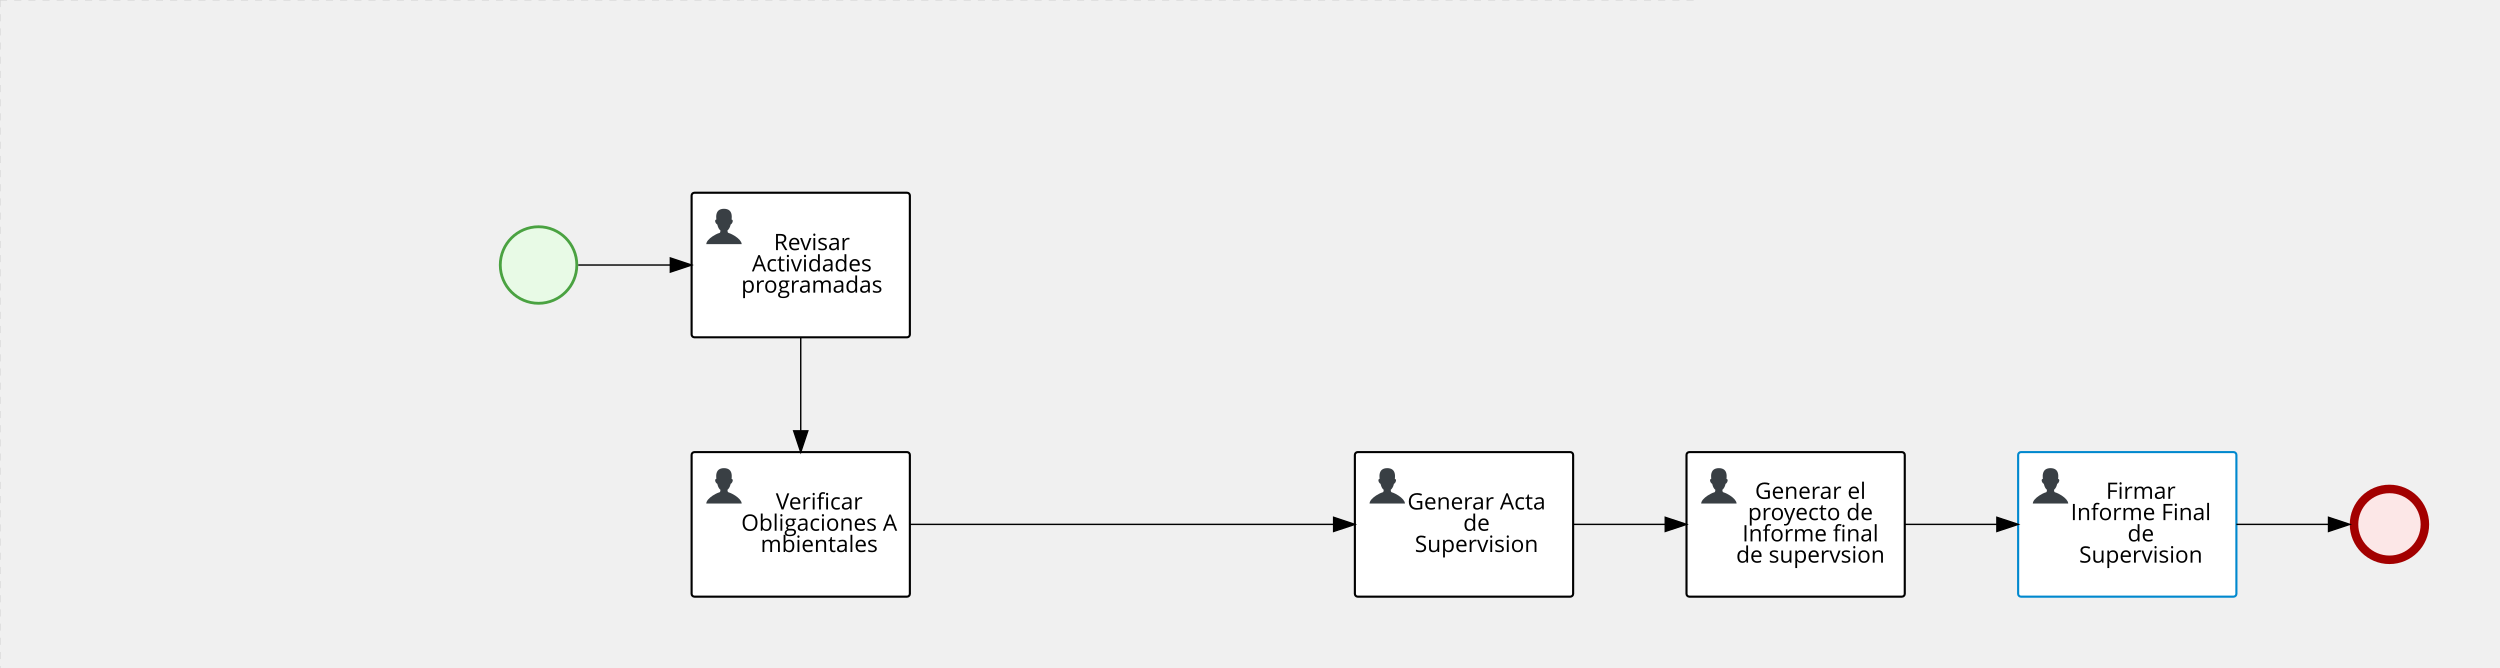
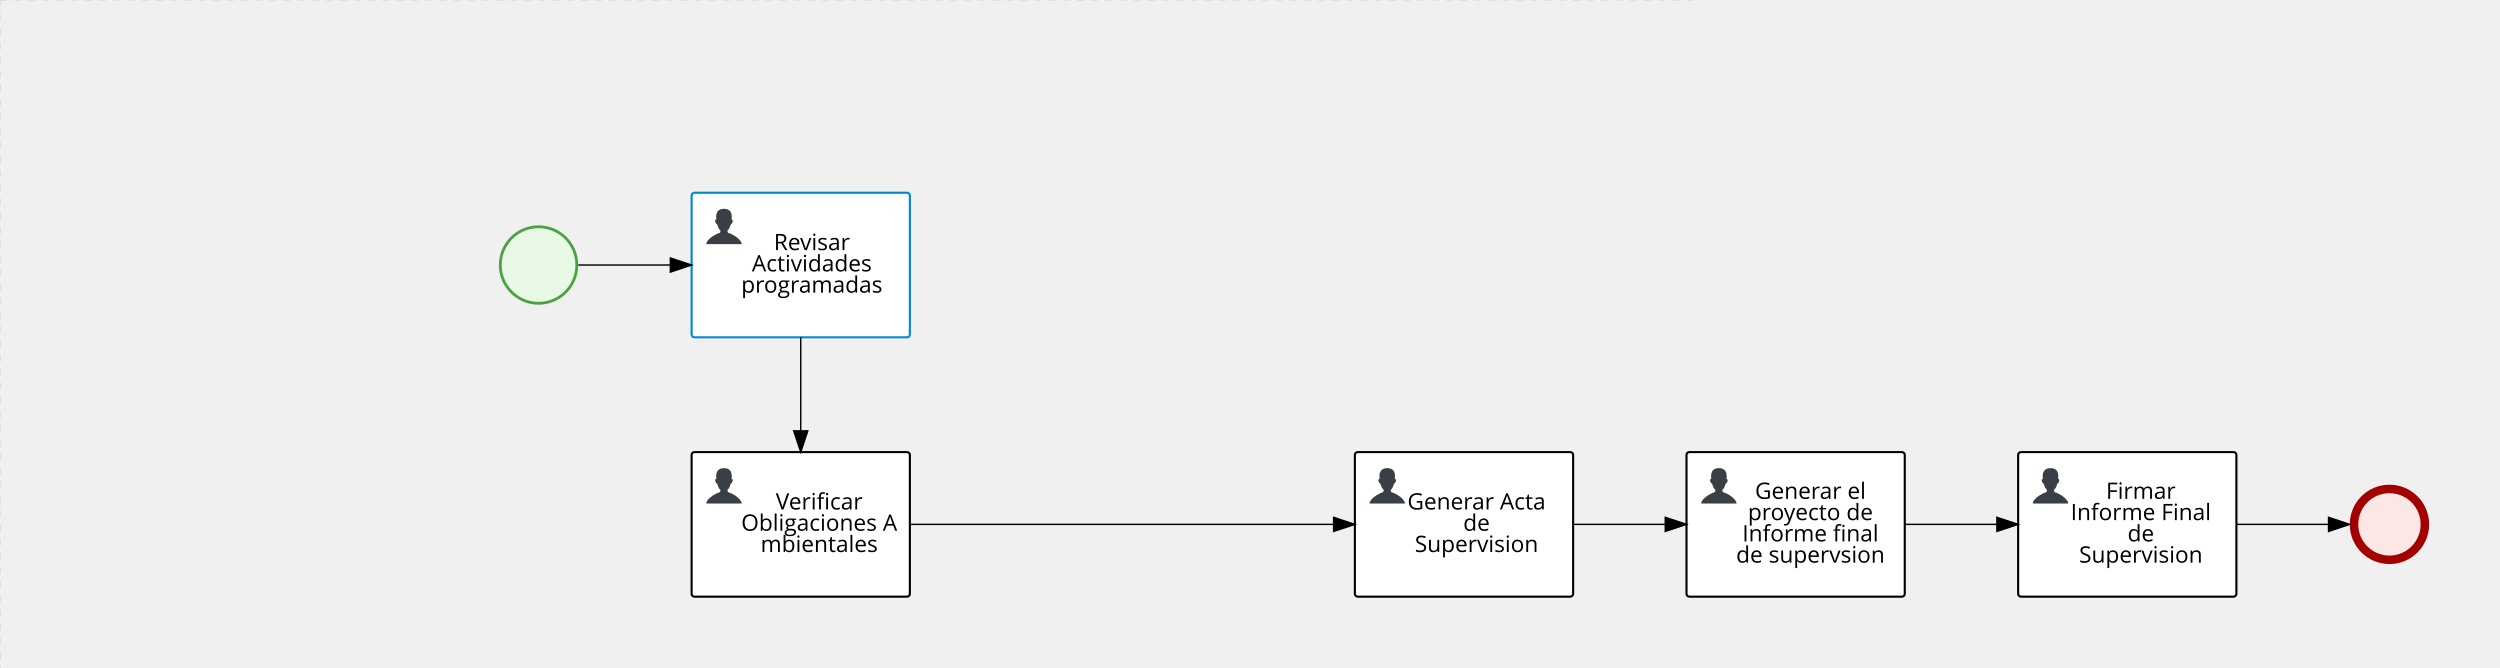
<svg xmlns="http://www.w3.org/2000/svg" version="1.1" width="1764" height="471" viewBox="0 0 1764 471">
  <defs />
  <g transform="matrix(1,0,0,1,0,0)">
    <g>
      <g>
        <g>
          <path fill="none" stroke="#d3d3d3" paint-order="fill stroke markers" d=" M 0 0 L 1200 0" stroke-miterlimit="10" stroke-opacity="0.8" stroke-dasharray="5" />
        </g>
        <g>
          <path fill="none" stroke="#d3d3d3" paint-order="fill stroke markers" d=" M 0 0 L 0 800" stroke-miterlimit="10" stroke-opacity="0.8" stroke-dasharray="5" />
        </g>
      </g>
      <g id="_56F6B275-109D-43A8-97E0-BBC9B303BE2B" bpmn2nodeid="_56F6B275-109D-43A8-97E0-BBC9B303BE2B" transform="matrix(1,0,0,1,1424,319)">
        <g>
          <path fill="none" stroke="none" />
        </g>
        <g transform="matrix(1,0,0,1,0,0)">
          <path fill="#ffffff" stroke="none" id="_56F6B275-109D-43A8-97E0-BBC9B303BE2B?shapeType=BACKGROUND" paint-order="stroke fill markers" d=" M 2 0 L 152 0 L 152 0 A 2 2 0 0 1 154 2 L 154 100 L 154 100 A 2 2 0 0 1 152 102 L 2 102 L 2 102 A 2 2 0 0 1 0 100 L 0 2 L 0 2 A 2 2 0 0 1 2 0 Z" />
        </g>
        <g transform="matrix(1,0,0,1,0,0)">
-           <path fill="none" stroke="rgb(0,136,206)" id="_56F6B275-109D-43A8-97E0-BBC9B303BE2B?shapeType=BORDER&amp;renderType=STROKE" paint-order="fill stroke markers" d=" M 2 0 L 152 0 L 152 0 A 2 2 0 0 1 154 2 L 154 100 L 154 100 A 2 2 0 0 1 152 102 L 2 102 L 2 102 A 2 2 0 0 1 0 100 L 0 2 L 0 2 A 2 2 0 0 1 2 0 Z" stroke-miterlimit="10" stroke-width="1.5" stroke-dasharray="" />
+           <path fill="none" stroke="#000000" id="_56F6B275-109D-43A8-97E0-BBC9B303BE2B?shapeType=BORDER&amp;renderType=STROKE" paint-order="fill stroke markers" d=" M 2 0 L 152 0 L 152 0 A 2 2 0 0 1 154 2 L 154 100 L 154 100 A 2 2 0 0 1 152 102 L 2 102 L 2 102 A 2 2 0 0 1 0 100 L 0 2 L 0 2 A 2 2 0 0 1 2 0 Z" stroke-miterlimit="10" stroke-width="1.5" stroke-dasharray="" />
        </g>
        <g>
          <g transform="matrix(0.06,0,0,0.06,9.4,9.4)">
            <g transform="matrix(1,0,0,1,0,0)">
              <path fill="#393f44" stroke="none" id="_56F6B275-109D-43A8-97E0-BBC9B303BE2B_task__JrCX__gE2q" paint-order="stroke fill markers" d=" M 0 0 M 16 445.21 C 16 440.869 18.784 431.129 22.001 424.217 C 35.768 394.64 77.283 359.28 129 333.084 C 144.516 325.224 157.347 319.964 167.807 317.174 C 171.932 316.074 175.729 314.414 176.525 313.363 C 178.894 310.234 180.914 302.908 181.727 294.5 L 182.5 286.5 L 178.507 283.455 C 166.303 274.146 154.284 251.678 148.04 226.5 C 145.611 216.707 145.056 215.462 142.984 215.158 C 141.703 214.97 138.083 212.243 134.939 209.099 C 123.233 197.393 116.891 177.376 121.44 166.49 C 123.002 162.751 128.155 159.01 131.75 159.004 C 134.448 159 134.471 158.603 132.914 138.788 C 130.927 113.496 134.279 92.265 143.132 74.076 C 152.232 55.38 167.569 42.882 189.049 36.66 C 210.203 30.532 237.797 30.532 258.951 36.66 C 300.042 48.563 318.958 83.806 314.955 141 C 314.32 150.075 313.624 157.788 313.409 158.14 C 313.194 158.493 314.575 159.073 316.479 159.43 C 328.929 161.766 330.986 177.018 321.496 196.621 C 316.903 206.109 309.357 214.508 304.817 215.185 C 303.023 215.453 302.293 217.146 299.943 226.5 C 296.659 239.567 294.474 245.305 287.948 257.995 C 282.491 268.606 273.035 281.109 268.108 284.229 L 264.871 286.278 L 265.518 292.889 C 266.345 301.33 268.639 309.871 270.877 312.837 C 272.067 314.415 275.002 315.79 280.063 317.139 C 291.069 320.075 303.617 325.274 321 334.102 C 369.815 358.891 410.848 393.758 425.032 422.5 C 429.07 430.682 432 440.232 432 445.21 L 432 448 L 224 448 L 16 448 L 16 445.21 Z" />
            </g>
          </g>
        </g>
        <g transform="matrix(1,0,0,1,4.04,13.68)">
          <g transform="matrix(0.04,0,0,0.04,63.36,69.12)">
            <g transform="matrix(1,0,0,1,0,0)">
              <path fill="none" stroke="none" />
            </g>
            <g transform="matrix(1,0,0,1,0,0)">
              <path fill="none" stroke="none" />
            </g>
          </g>
        </g>
        <g transform="matrix(1,0,0,1,35,21)">
          <text fill="#000000" stroke="none" font-family="Open Sans" font-size="12pt" font-style="normal" font-weight="normal" text-decoration="normal" x="51.57" y="12" text-anchor="middle" dominant-baseline="alphabetic">      Firmar       </text>
          <text fill="#000000" stroke="none" font-family="Open Sans" font-size="12pt" font-style="normal" font-weight="normal" text-decoration="normal" x="51.57" y="27" text-anchor="middle" dominant-baseline="alphabetic">Informe Final </text>
          <text fill="#000000" stroke="none" font-family="Open Sans" font-size="12pt" font-style="normal" font-weight="normal" text-decoration="normal" x="51.57" y="42" text-anchor="middle" dominant-baseline="alphabetic">         de           </text>
          <text fill="#000000" stroke="none" font-family="Open Sans" font-size="12pt" font-style="normal" font-weight="normal" text-decoration="normal" x="51.57" y="57" text-anchor="middle" dominant-baseline="alphabetic">  Supervision  </text>
        </g>
      </g>
      <g id="_DEAEB128-8AAD-4438-B58D-90BBBF761C7B" bpmn2nodeid="_DEAEB128-8AAD-4438-B58D-90BBBF761C7B" transform="matrix(1,0,0,1,352,159)">
        <g>
          <path fill="none" stroke="none" />
        </g>
        <g transform="matrix(0.125,0,0,0.125,0,0)">
          <g transform="matrix(1,0,0,1,0,0)">
            <path fill="#e8fae6" stroke="none" id="_DEAEB128-8AAD-4438-B58D-90BBBF761C7B?shapeType=BACKGROUND" paint-order="stroke fill markers" d=" M 0 0 M 444 224 C 444 263.9 434.2 300.8 414.4 334.5 C 394.7 368.2 368 394.9 334.4 414.5 C 300.8 434.1 263.9 444 224 444 C 184.1 444 147.2 434.2 113.5 414.4 C 79.8 394.7 53.1 368 33.5 334.4 C 13.9 300.8 4 263.9 4 224 C 4 184.1 13.8 147.2 33.6 113.5 C 53.4 79.8 80.1 53.1 113.6 33.5 C 147.1 13.9 184.1 4 224 4 C 263.9 4 300.8 13.8 334.5 33.6 C 368.2 53.4 394.9 80.1 414.5 113.6 C 434.1 147.1 444 184.1 444 224 Z" />
          </g>
          <g>
            <g transform="matrix(1,0,0,1,0,0)">
              <g transform="matrix(1,0,0,1,0,0)">
-                 <path fill="#4aa241" stroke="none" id="_DEAEB128-8AAD-4438-B58D-90BBBF761C7B?shapeType=BORDER&amp;renderType=FILL" paint-order="stroke fill markers" d=" M 0 0 M 224 0 C 100.3 0 0 100.3 0 224 C 0 347.7 100.3 448 224 448 C 347.7 448 448 347.7 448 224 C 448 100.3 347.7 0 224 0 Z M 0 0 M 224 432 C 109.1 432 16 338.9 16 224 C 16 109.1 109.1 16 224 16 C 338.9 16 432 109.1 432 224 C 432 338.9 338.9 432 224 432 Z" />
+                 <path fill="rgb(74,162,65)" stroke="none" id="_DEAEB128-8AAD-4438-B58D-90BBBF761C7B?shapeType=BORDER&amp;renderType=FILL" paint-order="stroke fill markers" d=" M 0 0 M 224 0 C 100.3 0 0 100.3 0 224 C 0 347.7 100.3 448 224 448 C 347.7 448 448 347.7 448 224 C 448 100.3 347.7 0 224 0 Z M 0 0 M 224 432 C 109.1 432 16 338.9 16 224 C 16 109.1 109.1 16 224 16 C 338.9 16 432 109.1 432 224 C 432 338.9 338.9 432 224 432 Z" />
              </g>
            </g>
          </g>
        </g>
        <g transform="matrix(1,0,0,1,28,61)" />
      </g>
      <g id="_18811153-093F-423A-AA34-7B78C69E638A" bpmn2nodeid="_18811153-093F-423A-AA34-7B78C69E638A" transform="matrix(1,0,0,1,488,136)">
        <g>
          <path fill="none" stroke="none" />
        </g>
        <g transform="matrix(1,0,0,1,0,0)">
          <path fill="#ffffff" stroke="none" id="_18811153-093F-423A-AA34-7B78C69E638A?shapeType=BACKGROUND" paint-order="stroke fill markers" d=" M 2 0 L 152 0 L 152 0 A 2 2 0 0 1 154 2 L 154 100 L 154 100 A 2 2 0 0 1 152 102 L 2 102 L 2 102 A 2 2 0 0 1 0 100 L 0 2 L 0 2 A 2 2 0 0 1 2 0 Z" />
        </g>
        <g transform="matrix(1,0,0,1,0,0)">
-           <path fill="none" stroke="rgb(0,0,0)" id="_18811153-093F-423A-AA34-7B78C69E638A?shapeType=BORDER&amp;renderType=STROKE" paint-order="fill stroke markers" d=" M 2 0 L 152 0 L 152 0 A 2 2 0 0 1 154 2 L 154 100 L 154 100 A 2 2 0 0 1 152 102 L 2 102 L 2 102 A 2 2 0 0 1 0 100 L 0 2 L 0 2 A 2 2 0 0 1 2 0 Z" stroke-miterlimit="10" stroke-width="1.5" stroke-dasharray="" />
+           <path fill="none" stroke="rgb(0,136,206)" id="_18811153-093F-423A-AA34-7B78C69E638A?shapeType=BORDER&amp;renderType=STROKE" paint-order="fill stroke markers" d=" M 2 0 L 152 0 L 152 0 A 2 2 0 0 1 154 2 L 154 100 L 154 100 A 2 2 0 0 1 152 102 L 2 102 L 2 102 A 2 2 0 0 1 0 100 L 0 2 L 0 2 A 2 2 0 0 1 2 0 Z" stroke-miterlimit="10" stroke-width="1.5" stroke-dasharray="" />
        </g>
        <g>
          <g transform="matrix(0.06,0,0,0.06,9.4,9.4)">
            <g transform="matrix(1,0,0,1,0,0)">
              <path fill="#393f44" stroke="none" id="_18811153-093F-423A-AA34-7B78C69E638A_task__JrCX__gE2q" paint-order="stroke fill markers" d=" M 0 0 M 16 445.21 C 16 440.869 18.784 431.129 22.001 424.217 C 35.768 394.64 77.283 359.28 129 333.084 C 144.516 325.224 157.347 319.964 167.807 317.174 C 171.932 316.074 175.729 314.414 176.525 313.363 C 178.894 310.234 180.914 302.908 181.727 294.5 L 182.5 286.5 L 178.507 283.455 C 166.303 274.146 154.284 251.678 148.04 226.5 C 145.611 216.707 145.056 215.462 142.984 215.158 C 141.703 214.97 138.083 212.243 134.939 209.099 C 123.233 197.393 116.891 177.376 121.44 166.49 C 123.002 162.751 128.155 159.01 131.75 159.004 C 134.448 159 134.471 158.603 132.914 138.788 C 130.927 113.496 134.279 92.265 143.132 74.076 C 152.232 55.38 167.569 42.882 189.049 36.66 C 210.203 30.532 237.797 30.532 258.951 36.66 C 300.042 48.563 318.958 83.806 314.955 141 C 314.32 150.075 313.624 157.788 313.409 158.14 C 313.194 158.493 314.575 159.073 316.479 159.43 C 328.929 161.766 330.986 177.018 321.496 196.621 C 316.903 206.109 309.357 214.508 304.817 215.185 C 303.023 215.453 302.293 217.146 299.943 226.5 C 296.659 239.567 294.474 245.305 287.948 257.995 C 282.491 268.606 273.035 281.109 268.108 284.229 L 264.871 286.278 L 265.518 292.889 C 266.345 301.33 268.639 309.871 270.877 312.837 C 272.067 314.415 275.002 315.79 280.063 317.139 C 291.069 320.075 303.617 325.274 321 334.102 C 369.815 358.891 410.848 393.758 425.032 422.5 C 429.07 430.682 432 440.232 432 445.21 L 432 448 L 224 448 L 16 448 L 16 445.21 Z" />
            </g>
          </g>
        </g>
        <g transform="matrix(1,0,0,1,4.04,13.68)">
          <g transform="matrix(0.04,0,0,0.04,63.36,69.12)">
            <g transform="matrix(1,0,0,1,0,0)">
              <path fill="none" stroke="none" />
            </g>
            <g transform="matrix(1,0,0,1,0,0)">
              <path fill="none" stroke="none" />
            </g>
          </g>
        </g>
        <g transform="matrix(1,0,0,1,35,28.5)">
          <text fill="#000000" stroke="none" font-family="Open Sans" font-size="12pt" font-style="normal" font-weight="normal" text-decoration="normal" x="49.836" y="12" text-anchor="middle" dominant-baseline="alphabetic">     Revisar      </text>
          <text fill="#000000" stroke="none" font-family="Open Sans" font-size="12pt" font-style="normal" font-weight="normal" text-decoration="normal" x="49.836" y="27" text-anchor="middle" dominant-baseline="alphabetic"> Actividades   </text>
          <text fill="#000000" stroke="none" font-family="Open Sans" font-size="12pt" font-style="normal" font-weight="normal" text-decoration="normal" x="49.836" y="42" text-anchor="middle" dominant-baseline="alphabetic">programadas</text>
        </g>
      </g>
      <g id="_C7C75159-F0DB-4DE7-850A-4B6401848222" bpmn2nodeid="_C7C75159-F0DB-4DE7-850A-4B6401848222" transform="matrix(1,0,0,1,1190,319)">
        <g>
          <path fill="none" stroke="none" />
        </g>
        <g transform="matrix(1,0,0,1,0,0)">
          <path fill="#ffffff" stroke="none" id="_C7C75159-F0DB-4DE7-850A-4B6401848222?shapeType=BACKGROUND" paint-order="stroke fill markers" d=" M 2 0 L 152 0 L 152 0 A 2 2 0 0 1 154 2 L 154 100 L 154 100 A 2 2 0 0 1 152 102 L 2 102 L 2 102 A 2 2 0 0 1 0 100 L 0 2 L 0 2 A 2 2 0 0 1 2 0 Z" />
        </g>
        <g transform="matrix(1,0,0,1,0,0)">
-           <path fill="none" stroke="rgb(0,0,0)" id="_C7C75159-F0DB-4DE7-850A-4B6401848222?shapeType=BORDER&amp;renderType=STROKE" paint-order="fill stroke markers" d=" M 2 0 L 152 0 L 152 0 A 2 2 0 0 1 154 2 L 154 100 L 154 100 A 2 2 0 0 1 152 102 L 2 102 L 2 102 A 2 2 0 0 1 0 100 L 0 2 L 0 2 A 2 2 0 0 1 2 0 Z" stroke-miterlimit="10" stroke-width="1.5" stroke-dasharray="" />
+           <path fill="none" stroke="#000000" id="_C7C75159-F0DB-4DE7-850A-4B6401848222?shapeType=BORDER&amp;renderType=STROKE" paint-order="fill stroke markers" d=" M 2 0 L 152 0 L 152 0 A 2 2 0 0 1 154 2 L 154 100 L 154 100 A 2 2 0 0 1 152 102 L 2 102 L 2 102 A 2 2 0 0 1 0 100 L 0 2 L 0 2 A 2 2 0 0 1 2 0 Z" stroke-miterlimit="10" stroke-width="1.5" stroke-dasharray="" />
        </g>
        <g>
          <g transform="matrix(0.06,0,0,0.06,9.4,9.4)">
            <g transform="matrix(1,0,0,1,0,0)">
              <path fill="#393f44" stroke="none" id="_C7C75159-F0DB-4DE7-850A-4B6401848222_task__JrCX__gE2q" paint-order="stroke fill markers" d=" M 0 0 M 16 445.21 C 16 440.869 18.784 431.129 22.001 424.217 C 35.768 394.64 77.283 359.28 129 333.084 C 144.516 325.224 157.347 319.964 167.807 317.174 C 171.932 316.074 175.729 314.414 176.525 313.363 C 178.894 310.234 180.914 302.908 181.727 294.5 L 182.5 286.5 L 178.507 283.455 C 166.303 274.146 154.284 251.678 148.04 226.5 C 145.611 216.707 145.056 215.462 142.984 215.158 C 141.703 214.97 138.083 212.243 134.939 209.099 C 123.233 197.393 116.891 177.376 121.44 166.49 C 123.002 162.751 128.155 159.01 131.75 159.004 C 134.448 159 134.471 158.603 132.914 138.788 C 130.927 113.496 134.279 92.265 143.132 74.076 C 152.232 55.38 167.569 42.882 189.049 36.66 C 210.203 30.532 237.797 30.532 258.951 36.66 C 300.042 48.563 318.958 83.806 314.955 141 C 314.32 150.075 313.624 157.788 313.409 158.14 C 313.194 158.493 314.575 159.073 316.479 159.43 C 328.929 161.766 330.986 177.018 321.496 196.621 C 316.903 206.109 309.357 214.508 304.817 215.185 C 303.023 215.453 302.293 217.146 299.943 226.5 C 296.659 239.567 294.474 245.305 287.948 257.995 C 282.491 268.606 273.035 281.109 268.108 284.229 L 264.871 286.278 L 265.518 292.889 C 266.345 301.33 268.639 309.871 270.877 312.837 C 272.067 314.415 275.002 315.79 280.063 317.139 C 291.069 320.075 303.617 325.274 321 334.102 C 369.815 358.891 410.848 393.758 425.032 422.5 C 429.07 430.682 432 440.232 432 445.21 L 432 448 L 224 448 L 16 448 L 16 445.21 Z" />
            </g>
          </g>
        </g>
        <g transform="matrix(1,0,0,1,4.04,13.68)">
          <g transform="matrix(0.04,0,0,0.04,63.36,69.12)">
            <g transform="matrix(1,0,0,1,0,0)">
              <path fill="none" stroke="none" />
            </g>
            <g transform="matrix(1,0,0,1,0,0)">
              <path fill="none" stroke="none" />
            </g>
          </g>
        </g>
        <g transform="matrix(1,0,0,1,35,21)">
          <text fill="#000000" stroke="none" font-family="Open Sans" font-size="12pt" font-style="normal" font-weight="normal" text-decoration="normal" x="52.441" y="12" text-anchor="middle" dominant-baseline="alphabetic">  Generar el    </text>
          <text fill="#000000" stroke="none" font-family="Open Sans" font-size="12pt" font-style="normal" font-weight="normal" text-decoration="normal" x="52.441" y="27" text-anchor="middle" dominant-baseline="alphabetic"> proyecto de   </text>
          <text fill="#000000" stroke="none" font-family="Open Sans" font-size="12pt" font-style="normal" font-weight="normal" text-decoration="normal" x="52.441" y="42" text-anchor="middle" dominant-baseline="alphabetic">Informe final  </text>
          <text fill="#000000" stroke="none" font-family="Open Sans" font-size="12pt" font-style="normal" font-weight="normal" text-decoration="normal" x="52.441" y="57" text-anchor="middle" dominant-baseline="alphabetic">de supervsion</text>
        </g>
      </g>
      <g id="_BD56AAF4-7152-431E-9265-26C333F1EE96" bpmn2nodeid="_BD56AAF4-7152-431E-9265-26C333F1EE96" transform="matrix(1,0,0,1,488,319)">
        <g>
          <path fill="none" stroke="none" />
        </g>
        <g transform="matrix(1,0,0,1,0,0)">
          <path fill="#ffffff" stroke="none" id="_BD56AAF4-7152-431E-9265-26C333F1EE96?shapeType=BACKGROUND" paint-order="stroke fill markers" d=" M 2 0 L 152 0 L 152 0 A 2 2 0 0 1 154 2 L 154 100 L 154 100 A 2 2 0 0 1 152 102 L 2 102 L 2 102 A 2 2 0 0 1 0 100 L 0 2 L 0 2 A 2 2 0 0 1 2 0 Z" />
        </g>
        <g transform="matrix(1,0,0,1,0,0)">
          <path fill="none" stroke="rgb(0,0,0)" id="_BD56AAF4-7152-431E-9265-26C333F1EE96?shapeType=BORDER&amp;renderType=STROKE" paint-order="fill stroke markers" d=" M 2 0 L 152 0 L 152 0 A 2 2 0 0 1 154 2 L 154 100 L 154 100 A 2 2 0 0 1 152 102 L 2 102 L 2 102 A 2 2 0 0 1 0 100 L 0 2 L 0 2 A 2 2 0 0 1 2 0 Z" stroke-miterlimit="10" stroke-width="1.5" stroke-dasharray="" />
        </g>
        <g>
          <g transform="matrix(0.06,0,0,0.06,9.4,9.4)">
            <g transform="matrix(1,0,0,1,0,0)">
              <path fill="#393f44" stroke="none" id="_BD56AAF4-7152-431E-9265-26C333F1EE96_task__JrCX__gE2q" paint-order="stroke fill markers" d=" M 0 0 M 16 445.21 C 16 440.869 18.784 431.129 22.001 424.217 C 35.768 394.64 77.283 359.28 129 333.084 C 144.516 325.224 157.347 319.964 167.807 317.174 C 171.932 316.074 175.729 314.414 176.525 313.363 C 178.894 310.234 180.914 302.908 181.727 294.5 L 182.5 286.5 L 178.507 283.455 C 166.303 274.146 154.284 251.678 148.04 226.5 C 145.611 216.707 145.056 215.462 142.984 215.158 C 141.703 214.97 138.083 212.243 134.939 209.099 C 123.233 197.393 116.891 177.376 121.44 166.49 C 123.002 162.751 128.155 159.01 131.75 159.004 C 134.448 159 134.471 158.603 132.914 138.788 C 130.927 113.496 134.279 92.265 143.132 74.076 C 152.232 55.38 167.569 42.882 189.049 36.66 C 210.203 30.532 237.797 30.532 258.951 36.66 C 300.042 48.563 318.958 83.806 314.955 141 C 314.32 150.075 313.624 157.788 313.409 158.14 C 313.194 158.493 314.575 159.073 316.479 159.43 C 328.929 161.766 330.986 177.018 321.496 196.621 C 316.903 206.109 309.357 214.508 304.817 215.185 C 303.023 215.453 302.293 217.146 299.943 226.5 C 296.659 239.567 294.474 245.305 287.948 257.995 C 282.491 268.606 273.035 281.109 268.108 284.229 L 264.871 286.278 L 265.518 292.889 C 266.345 301.33 268.639 309.871 270.877 312.837 C 272.067 314.415 275.002 315.79 280.063 317.139 C 291.069 320.075 303.617 325.274 321 334.102 C 369.815 358.891 410.848 393.758 425.032 422.5 C 429.07 430.682 432 440.232 432 445.21 L 432 448 L 224 448 L 16 448 L 16 445.21 Z" />
            </g>
          </g>
        </g>
        <g transform="matrix(1,0,0,1,4.04,13.68)">
          <g transform="matrix(0.04,0,0,0.04,63.36,69.12)">
            <g transform="matrix(1,0,0,1,0,0)">
              <path fill="none" stroke="none" />
            </g>
            <g transform="matrix(1,0,0,1,0,0)">
              <path fill="none" stroke="none" />
            </g>
          </g>
        </g>
        <g transform="matrix(1,0,0,1,35,28.5)">
          <text fill="#000000" stroke="none" font-family="Open Sans" font-size="12pt" font-style="normal" font-weight="normal" text-decoration="normal" x="55.031" y="12" text-anchor="middle" dominant-baseline="alphabetic">     Verificar       </text>
          <text fill="#000000" stroke="none" font-family="Open Sans" font-size="12pt" font-style="normal" font-weight="normal" text-decoration="normal" x="55.031" y="27" text-anchor="middle" dominant-baseline="alphabetic">Obligaciones A</text>
          <text fill="#000000" stroke="none" font-family="Open Sans" font-size="12pt" font-style="normal" font-weight="normal" text-decoration="normal" x="55.031" y="42" text-anchor="middle" dominant-baseline="alphabetic">   mbientales    </text>
        </g>
      </g>
      <g id="_F46581E3-916F-4451-AB5C-B7AA3B3586A5" bpmn2nodeid="_F46581E3-916F-4451-AB5C-B7AA3B3586A5" transform="matrix(1,0,0,1,956,319)">
        <g>
          <path fill="none" stroke="none" />
        </g>
        <g transform="matrix(1,0,0,1,0,0)">
          <path fill="#ffffff" stroke="none" id="_F46581E3-916F-4451-AB5C-B7AA3B3586A5?shapeType=BACKGROUND" paint-order="stroke fill markers" d=" M 2 0 L 152 0 L 152 0 A 2 2 0 0 1 154 2 L 154 100 L 154 100 A 2 2 0 0 1 152 102 L 2 102 L 2 102 A 2 2 0 0 1 0 100 L 0 2 L 0 2 A 2 2 0 0 1 2 0 Z" />
        </g>
        <g transform="matrix(1,0,0,1,0,0)">
          <path fill="none" stroke="rgb(0,0,0)" id="_F46581E3-916F-4451-AB5C-B7AA3B3586A5?shapeType=BORDER&amp;renderType=STROKE" paint-order="fill stroke markers" d=" M 2 0 L 152 0 L 152 0 A 2 2 0 0 1 154 2 L 154 100 L 154 100 A 2 2 0 0 1 152 102 L 2 102 L 2 102 A 2 2 0 0 1 0 100 L 0 2 L 0 2 A 2 2 0 0 1 2 0 Z" stroke-miterlimit="10" stroke-width="1.5" stroke-dasharray="" />
        </g>
        <g>
          <g transform="matrix(0.06,0,0,0.06,9.4,9.4)">
            <g transform="matrix(1,0,0,1,0,0)">
              <path fill="#393f44" stroke="none" id="_F46581E3-916F-4451-AB5C-B7AA3B3586A5_task__JrCX__gE2q" paint-order="stroke fill markers" d=" M 0 0 M 16 445.21 C 16 440.869 18.784 431.129 22.001 424.217 C 35.768 394.64 77.283 359.28 129 333.084 C 144.516 325.224 157.347 319.964 167.807 317.174 C 171.932 316.074 175.729 314.414 176.525 313.363 C 178.894 310.234 180.914 302.908 181.727 294.5 L 182.5 286.5 L 178.507 283.455 C 166.303 274.146 154.284 251.678 148.04 226.5 C 145.611 216.707 145.056 215.462 142.984 215.158 C 141.703 214.97 138.083 212.243 134.939 209.099 C 123.233 197.393 116.891 177.376 121.44 166.49 C 123.002 162.751 128.155 159.01 131.75 159.004 C 134.448 159 134.471 158.603 132.914 138.788 C 130.927 113.496 134.279 92.265 143.132 74.076 C 152.232 55.38 167.569 42.882 189.049 36.66 C 210.203 30.532 237.797 30.532 258.951 36.66 C 300.042 48.563 318.958 83.806 314.955 141 C 314.32 150.075 313.624 157.788 313.409 158.14 C 313.194 158.493 314.575 159.073 316.479 159.43 C 328.929 161.766 330.986 177.018 321.496 196.621 C 316.903 206.109 309.357 214.508 304.817 215.185 C 303.023 215.453 302.293 217.146 299.943 226.5 C 296.659 239.567 294.474 245.305 287.948 257.995 C 282.491 268.606 273.035 281.109 268.108 284.229 L 264.871 286.278 L 265.518 292.889 C 266.345 301.33 268.639 309.871 270.877 312.837 C 272.067 314.415 275.002 315.79 280.063 317.139 C 291.069 320.075 303.617 325.274 321 334.102 C 369.815 358.891 410.848 393.758 425.032 422.5 C 429.07 430.682 432 440.232 432 445.21 L 432 448 L 224 448 L 16 448 L 16 445.21 Z" />
            </g>
          </g>
        </g>
        <g transform="matrix(1,0,0,1,4.04,13.68)">
          <g transform="matrix(0.04,0,0,0.04,63.36,69.12)">
            <g transform="matrix(1,0,0,1,0,0)">
              <path fill="none" stroke="none" />
            </g>
            <g transform="matrix(1,0,0,1,0,0)">
              <path fill="none" stroke="none" />
            </g>
          </g>
        </g>
        <g transform="matrix(1,0,0,1,35,28.5)">
          <text fill="#000000" stroke="none" font-family="Open Sans" font-size="12pt" font-style="normal" font-weight="normal" text-decoration="normal" x="50.832" y="12" text-anchor="middle" dominant-baseline="alphabetic">Generar Acta </text>
          <text fill="#000000" stroke="none" font-family="Open Sans" font-size="12pt" font-style="normal" font-weight="normal" text-decoration="normal" x="50.832" y="27" text-anchor="middle" dominant-baseline="alphabetic">         de           </text>
          <text fill="#000000" stroke="none" font-family="Open Sans" font-size="12pt" font-style="normal" font-weight="normal" text-decoration="normal" x="50.832" y="42" text-anchor="middle" dominant-baseline="alphabetic"> Supervision  </text>
        </g>
      </g>
      <g id="_692992B9-DDC9-4819-AC9A-25B5A1017C04" bpmn2nodeid="_692992B9-DDC9-4819-AC9A-25B5A1017C04" transform="matrix(1,0,0,1,1658,342)">
        <g>
          <path fill="none" stroke="none" />
        </g>
        <g transform="matrix(0.125,0,0,0.125,0,0)">
          <g transform="matrix(1,0,0,1,0,0)">
            <path fill="#fce7e7" stroke="none" id="_692992B9-DDC9-4819-AC9A-25B5A1017C04?shapeType=BACKGROUND" paint-order="stroke fill markers" d=" M 0 0 M 444 224 C 444 263.9 434.2 300.8 414.4 334.5 C 394.7 368.2 368 394.9 334.4 414.5 C 300.8 434.1 263.9 444 224 444 C 184.1 444 147.2 434.2 113.5 414.4 C 79.8 394.7 53.1 368 33.5 334.4 C 13.9 300.8 4 263.9 4 224 C 4 184.1 13.8 147.2 33.6 113.5 C 53.4 79.8 80.1 53.1 113.6 33.5 C 147.1 13.9 184.1 4 224 4 C 263.9 4 300.8 13.8 334.5 33.6 C 368.2 53.4 394.9 80.1 414.5 113.6 C 434.1 147.1 444 184.1 444 224 Z" />
          </g>
          <g>
            <g transform="matrix(1,0,0,1,0,0)">
              <g transform="matrix(1,0,0,1,0,0)">
                <path fill="#a30000" stroke="none" id="_692992B9-DDC9-4819-AC9A-25B5A1017C04?shapeType=BORDER&amp;renderType=FILL" paint-order="stroke fill markers" d=" M 0 0 M 224 0 C 100.3 0 0 100.3 0 224 C 0 347.7 100.3 448 224 448 C 347.7 448 448 347.7 448 224 C 448 100.3 347.7 0 224 0 Z M 0 0 M 224 400 C 126.8 400 48 321.2 48 224 C 48 126.8 126.8 48 224 48 C 321.2 48 400 126.8 400 224 C 400 321.2 321.2 400 224 400 Z" />
              </g>
            </g>
          </g>
        </g>
        <g transform="matrix(1,0,0,1,28,61)" />
      </g>
      <g id="_0BA7C09C-C077-4521-81F2-AFD30BD91851" bpmn2nodeid="_0BA7C09C-C077-4521-81F2-AFD30BD91851">
        <g>
          <path fill="none" stroke="#000000" paint-order="fill stroke markers" d=" M 408 187 L 473 187" stroke-miterlimit="10" stroke-dasharray="" />
        </g>
        <g transform="matrix(1,0,0,1,408,187)" />
        <g transform="matrix(6.123233995736766e-17,1,-1,6.123233995736766e-17,488,182)">
          <path fill="#000000" stroke="#000000" paint-order="fill stroke markers" d=" M 10 15 L 0 15 L 5 0 Z" stroke-miterlimit="10" stroke-dasharray="" />
        </g>
        <g transform="matrix(1,0,0,1,408,177)" />
      </g>
      <g id="_8AAAF9E4-AC53-48E4-8D6E-AA0DFF5623AF" bpmn2nodeid="_8AAAF9E4-AC53-48E4-8D6E-AA0DFF5623AF">
        <g>
          <path fill="none" stroke="#000000" paint-order="fill stroke markers" d=" M 565 238 L 565 304" stroke-miterlimit="10" stroke-dasharray="" />
        </g>
        <g transform="matrix(1,0,0,1,565,238)" />
        <g transform="matrix(-1,1.2246467991473532e-16,-1.2246467991473532e-16,-1,570,319)">
          <path fill="#000000" stroke="#000000" paint-order="fill stroke markers" d=" M 10 15 L 0 15 L 5 0 Z" stroke-miterlimit="10" stroke-dasharray="" />
        </g>
        <g transform="matrix(1,0,0,1,575,278.5)" />
      </g>
      <g id="_37E5164C-C917-4FD4-91E5-6716DA77BE68" bpmn2nodeid="_37E5164C-C917-4FD4-91E5-6716DA77BE68">
        <g>
          <path fill="none" stroke="#000000" paint-order="fill stroke markers" d=" M 642 370 L 941 370" stroke-miterlimit="10" stroke-dasharray="" />
        </g>
        <g transform="matrix(1,0,0,1,642,370)" />
        <g transform="matrix(6.123233995736766e-17,1,-1,6.123233995736766e-17,956,365)">
          <path fill="#000000" stroke="#000000" paint-order="fill stroke markers" d=" M 10 15 L 0 15 L 5 0 Z" stroke-miterlimit="10" stroke-dasharray="" />
        </g>
        <g transform="matrix(1,0,0,1,699,360)" />
      </g>
      <g id="_D93A3637-D29F-48C9-B846-4A3D824BC5D5" bpmn2nodeid="_D93A3637-D29F-48C9-B846-4A3D824BC5D5">
        <g>
          <path fill="none" stroke="#000000" paint-order="fill stroke markers" d=" M 1110 370 L 1175 370" stroke-miterlimit="10" stroke-dasharray="" />
        </g>
        <g transform="matrix(1,0,0,1,1110,370)" />
        <g transform="matrix(6.123233995736766e-17,1,-1,6.123233995736766e-17,1190,365)">
          <path fill="#000000" stroke="#000000" paint-order="fill stroke markers" d=" M 10 15 L 0 15 L 5 0 Z" stroke-miterlimit="10" stroke-dasharray="" />
        </g>
        <g transform="matrix(1,0,0,1,1110,360)" />
      </g>
      <g id="_E321CF98-DC88-4929-8EF6-FB1B4AACB1EC" bpmn2nodeid="_E321CF98-DC88-4929-8EF6-FB1B4AACB1EC">
        <g>
          <path fill="none" stroke="#000000" paint-order="fill stroke markers" d=" M 1344 370 L 1409 370" stroke-miterlimit="10" stroke-dasharray="" />
        </g>
        <g transform="matrix(1,0,0,1,1344,370)" />
        <g transform="matrix(6.123233995736766e-17,1,-1,6.123233995736766e-17,1424,365)">
          <path fill="#000000" stroke="#000000" paint-order="fill stroke markers" d=" M 10 15 L 0 15 L 5 0 Z" stroke-miterlimit="10" stroke-dasharray="" />
        </g>
        <g transform="matrix(1,0,0,1,1344,360)" />
      </g>
      <g id="_8B1C2A28-A216-44F7-B594-FE55D02B08D8" bpmn2nodeid="_8B1C2A28-A216-44F7-B594-FE55D02B08D8">
        <g>
          <path fill="none" stroke="#000000" paint-order="fill stroke markers" d=" M 1578 370 L 1643 370" stroke-miterlimit="10" stroke-dasharray="" />
        </g>
        <g transform="matrix(1,0,0,1,1578,370)" />
        <g transform="matrix(6.123233995736766e-17,1,-1,6.123233995736766e-17,1658,365)">
          <path fill="#000000" stroke="#000000" paint-order="fill stroke markers" d=" M 10 15 L 0 15 L 5 0 Z" stroke-miterlimit="10" stroke-dasharray="" />
        </g>
        <g transform="matrix(1,0,0,1,1578,360)" />
      </g>
+       <g transform="matrix(1,0,0,1,1424,319)" />
      <g transform="matrix(1,0,0,1,352,159)" />
+       <g transform="matrix(1,0,0,1,1190,319)" />
+       <g transform="matrix(1,0,0,1,956,319)" />
      <g transform="matrix(1,0,0,1,1658,342)" />
      <g transform="matrix(1,0,0,1,488,319)" />
-       <g transform="matrix(1,0,0,1,956,319)" />
      <g transform="matrix(1,0,0,1,488,136)" />
-       <g transform="matrix(1,0,0,1,1190,319)" />
-       <g transform="matrix(1,0,0,1,1424,319)" />
    </g>
  </g>
</svg>
